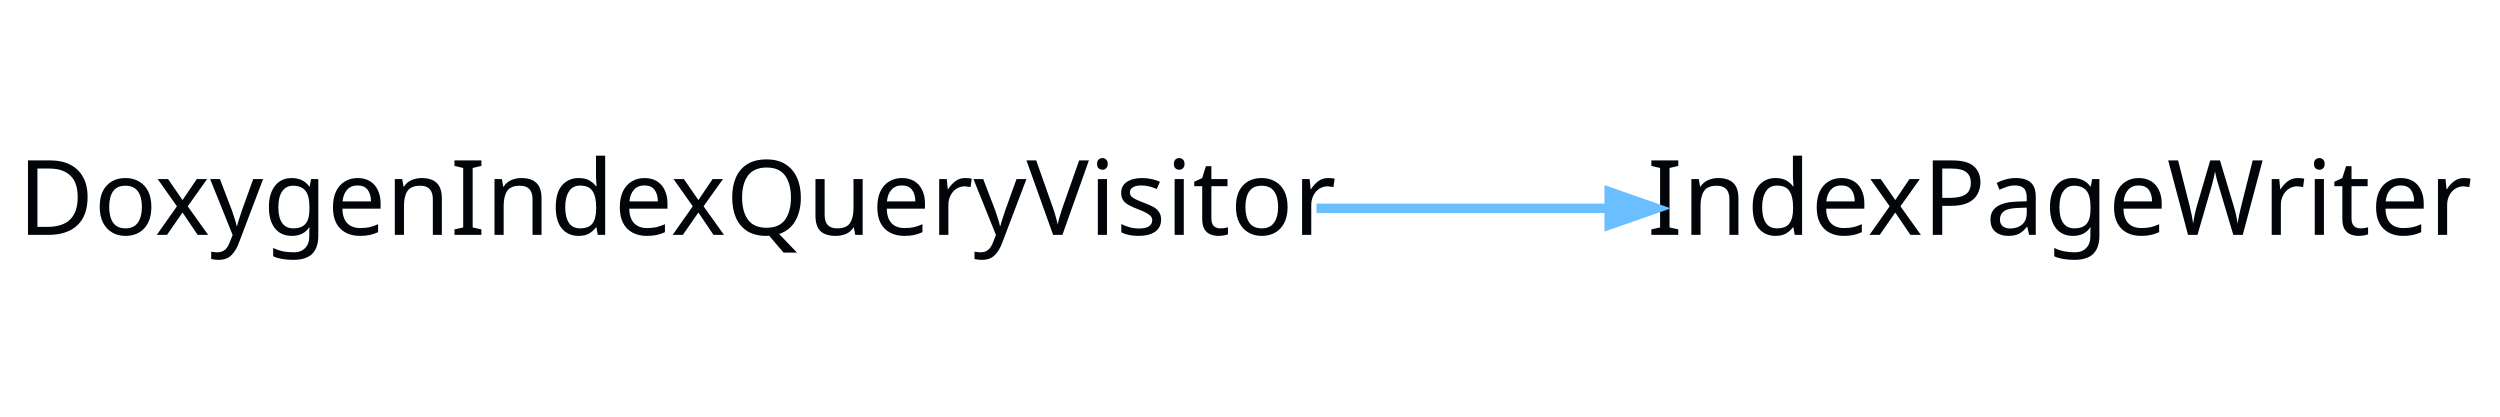
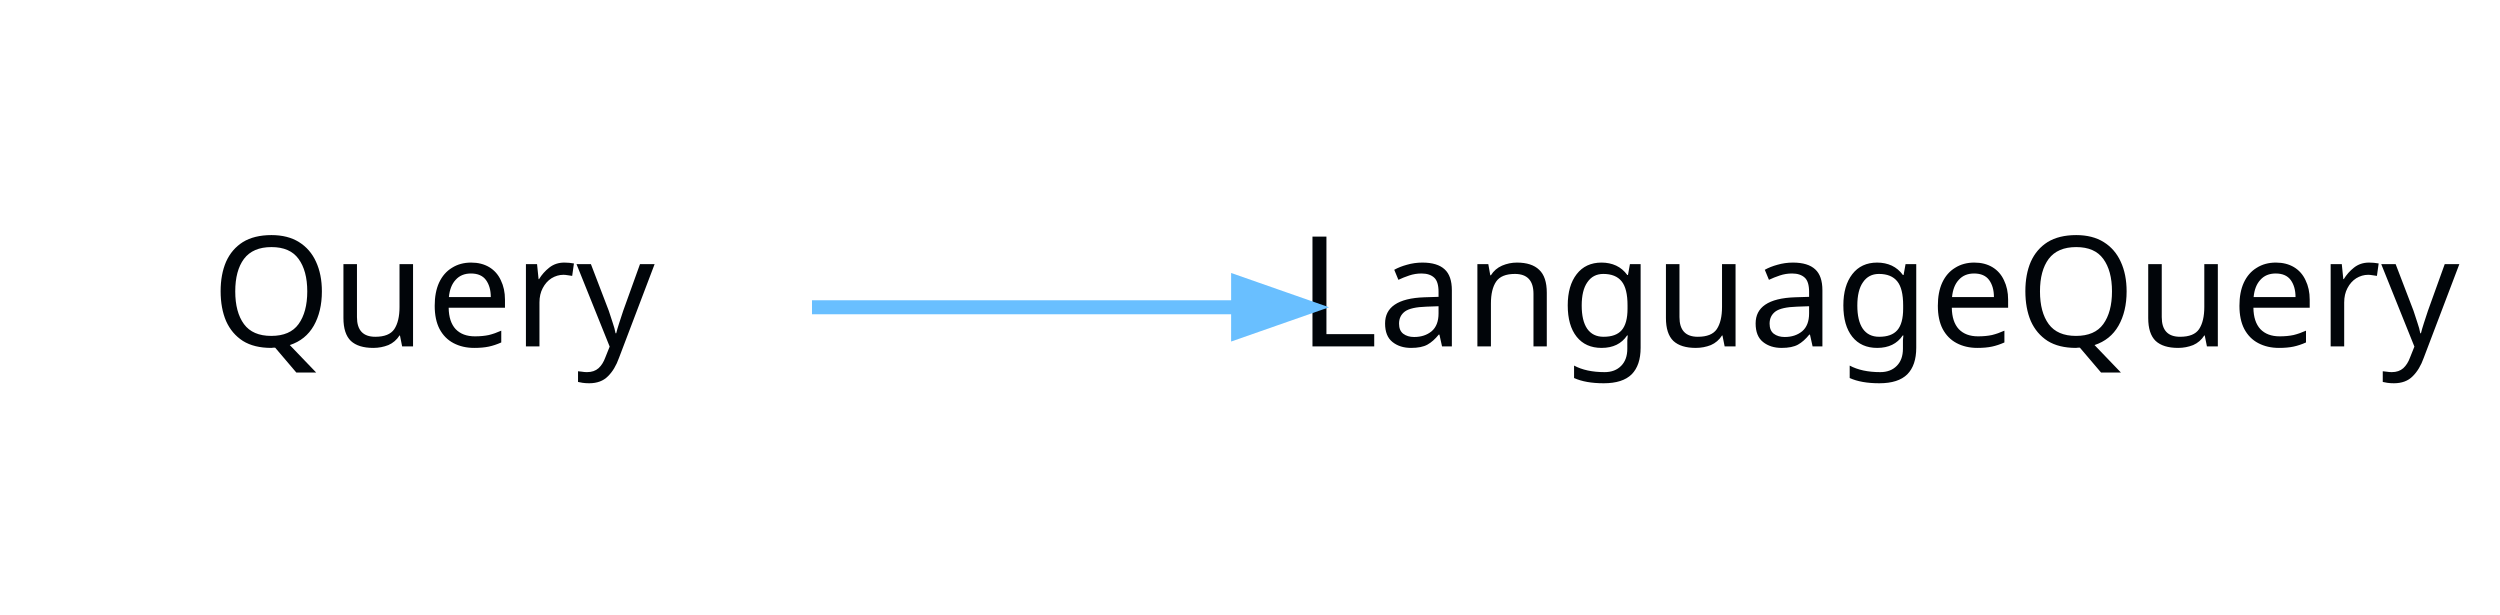
- <svg xmlns="http://www.w3.org/2000/svg" width="264pt" height="44pt" viewBox="0.00 0.00 264.00 44.00">
+ <svg xmlns="http://www.w3.org/2000/svg" width="179pt" height="44pt" viewBox="0.00 0.00 179.00 44.00">
  <g id="graph0" class="graph" transform="scale(1 1) rotate(0) translate(4 40)">
-     <polygon fill="none" stroke="none" points="-4,4 -4,-40 260,-40 260,4 -4,4" />
+     <polygon fill="none" stroke="none" points="-4,4 -4,-40 175,-40 175,4 -4,4" />
    <g id="node1" class="node">
-       <text text-anchor="middle" x="67.5" y="-15.2" font-family="Segoe UI" font-size="11.00" fill="#010509">DoxygenIndexQueryVisitor</text>
+       <text text-anchor="middle" x="27" y="-15.2" font-family="Segoe UI" font-size="11.00" fill="#010509">Query</text>
    </g>
    <g id="node2" class="node">
-       <text text-anchor="middle" x="213.5" y="-15.2" font-family="Segoe UI" font-size="11.00" fill="#010509">IndexPageWriter</text>
+       <text text-anchor="middle" x="130.5" y="-15.2" font-family="Segoe UI" font-size="11.00" fill="#010509">LanguageQuery</text>
    </g>
    <g id="edge1" class="edge">
-       <path fill="none" stroke="#69bfff" d="M135.02,-18C145.437,-18 156.008,-18 165.854,-18" />
-       <polygon fill="#69bfff" stroke="#69bfff" points="165.932,-19.75 170.932,-18 165.932,-16.25 165.932,-19.75" />
+       <path fill="none" stroke="#69bfff" d="M54.139,-18C63.427,-18 74.166,-18 84.574,-18" />
+       <polygon fill="#69bfff" stroke="#69bfff" points="84.649,-19.75 89.648,-18 84.648,-16.25 84.649,-19.75" />
    </g>
  </g>
</svg>
